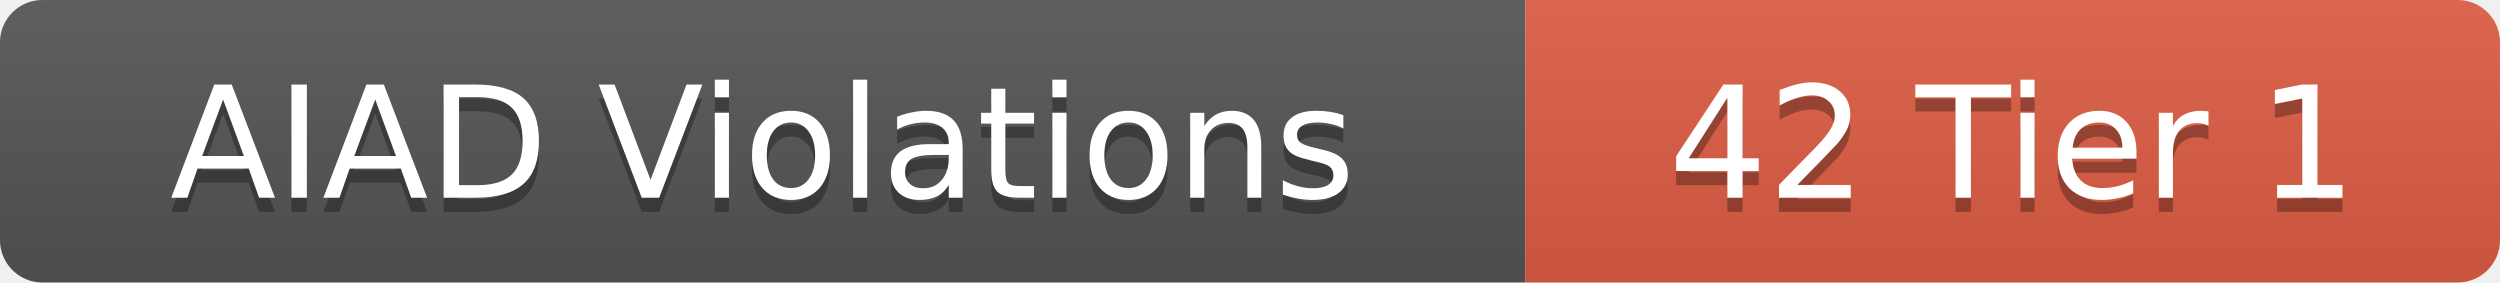
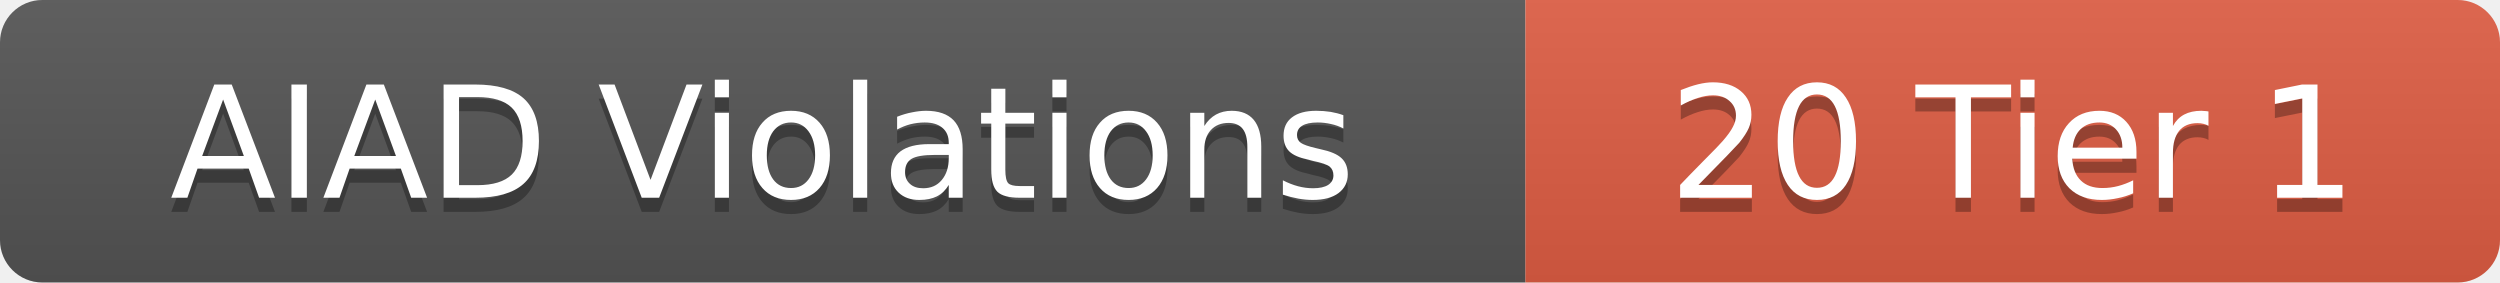
- <svg xmlns="http://www.w3.org/2000/svg" width="177" height="20" role="img" aria-label="AIAD Violations: 42 Tier 1">
+ <svg xmlns="http://www.w3.org/2000/svg" width="177" height="20" role="img" aria-label="AIAD Violations: 20 Tier 1">
  <linearGradient id="aiad-badge-g" x2="0" y2="100%">
    <stop offset="0" stop-color="#bbb" stop-opacity=".1" />
    <stop offset="1" stop-opacity=".1" />
  </linearGradient>
  <clipPath id="aiad-badge-c">
    <rect width="177" height="20" rx="3" fill="#fff" />
  </clipPath>
  <g clip-path="url(#aiad-badge-c)">
    <rect width="108" height="20" fill="#555" />
    <rect x="108" width="69" height="20" fill="#e05d44" />
    <rect width="177" height="20" fill="url(#aiad-badge-g)" />
  </g>
  <g fill="#fff" text-anchor="middle" font-family="Verdana,Geneva,DejaVu Sans,sans-serif" font-size="11">
    <text x="54" y="15" fill="#010101" fill-opacity=".3">AIAD Violations</text>
    <text x="54" y="14">AIAD Violations</text>
-     <text x="142.5" y="15" fill="#010101" fill-opacity=".3">42 Tier 1</text>
-     <text x="142.5" y="14">42 Tier 1</text>
+     <text x="142.5" y="15" fill="#010101" fill-opacity=".3">20 Tier 1</text>
+     <text x="142.5" y="14">20 Tier 1</text>
  </g>
</svg>
